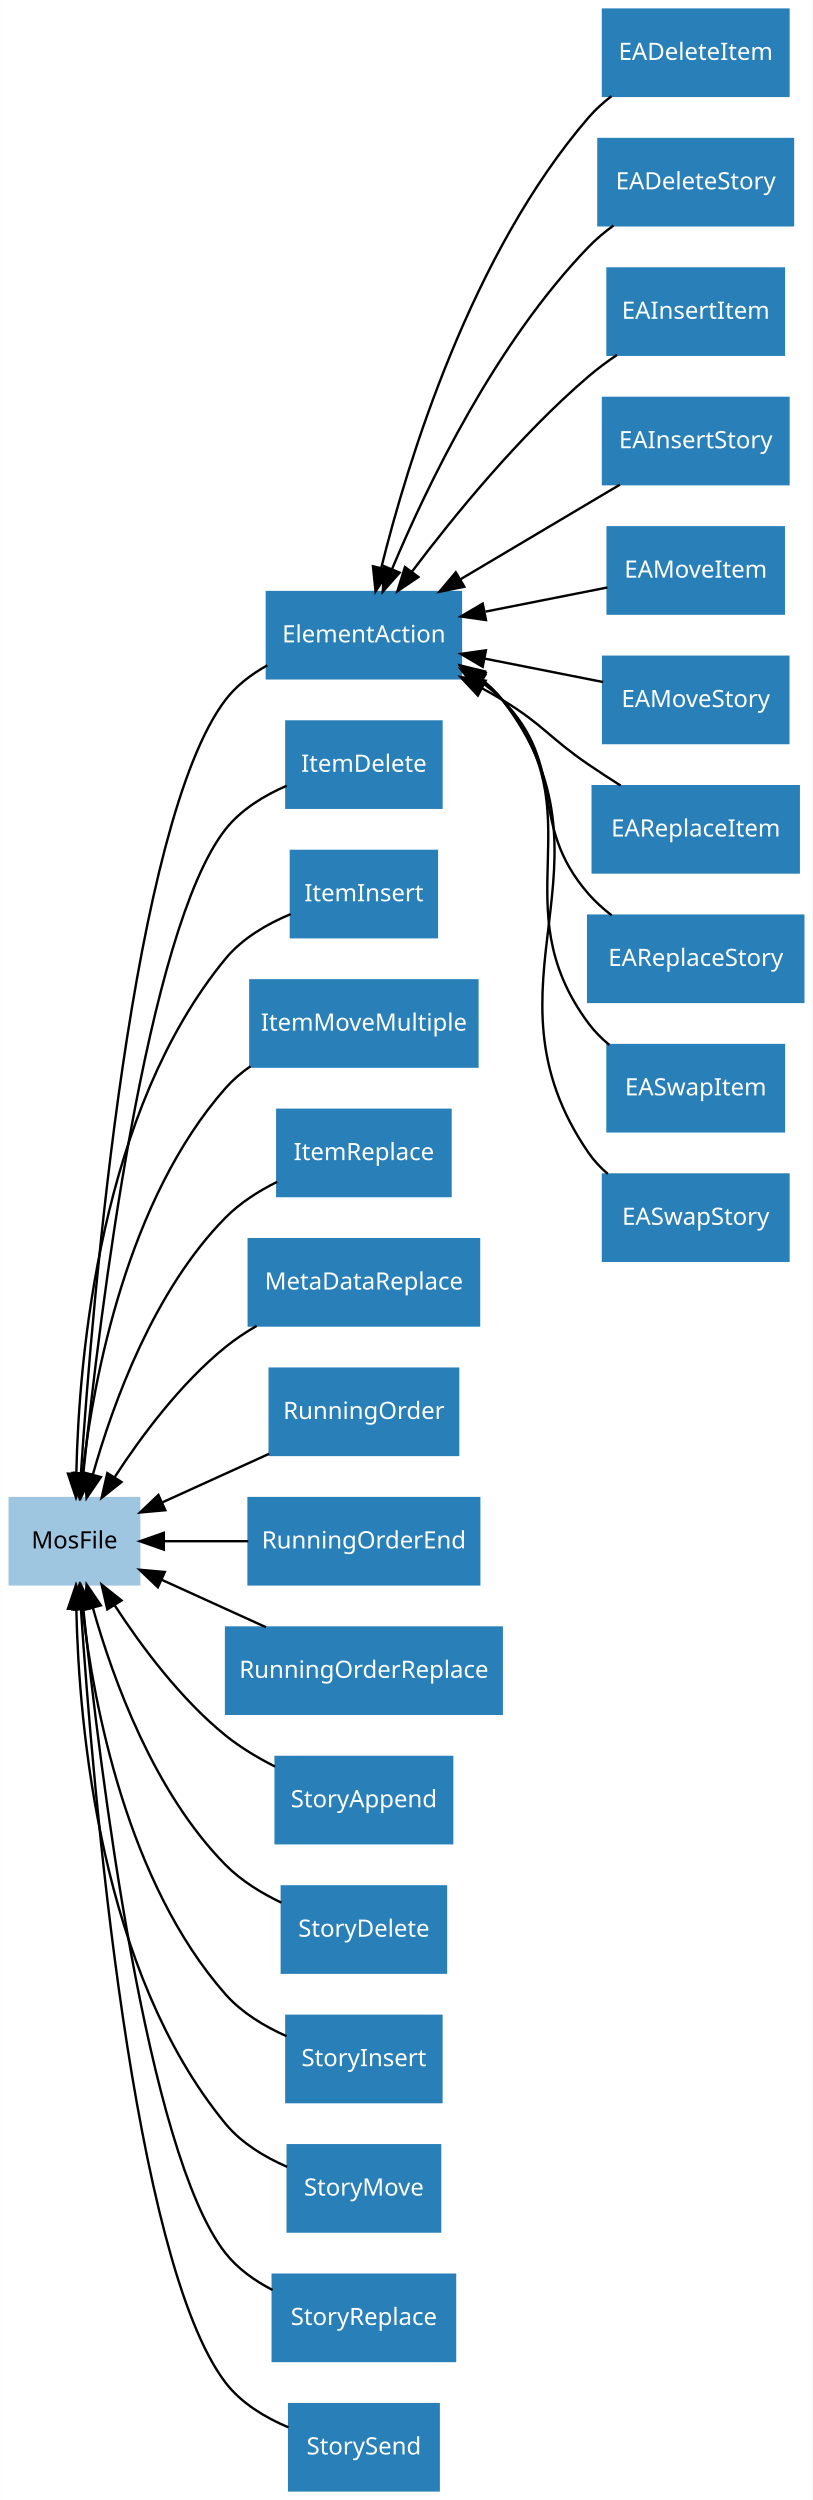
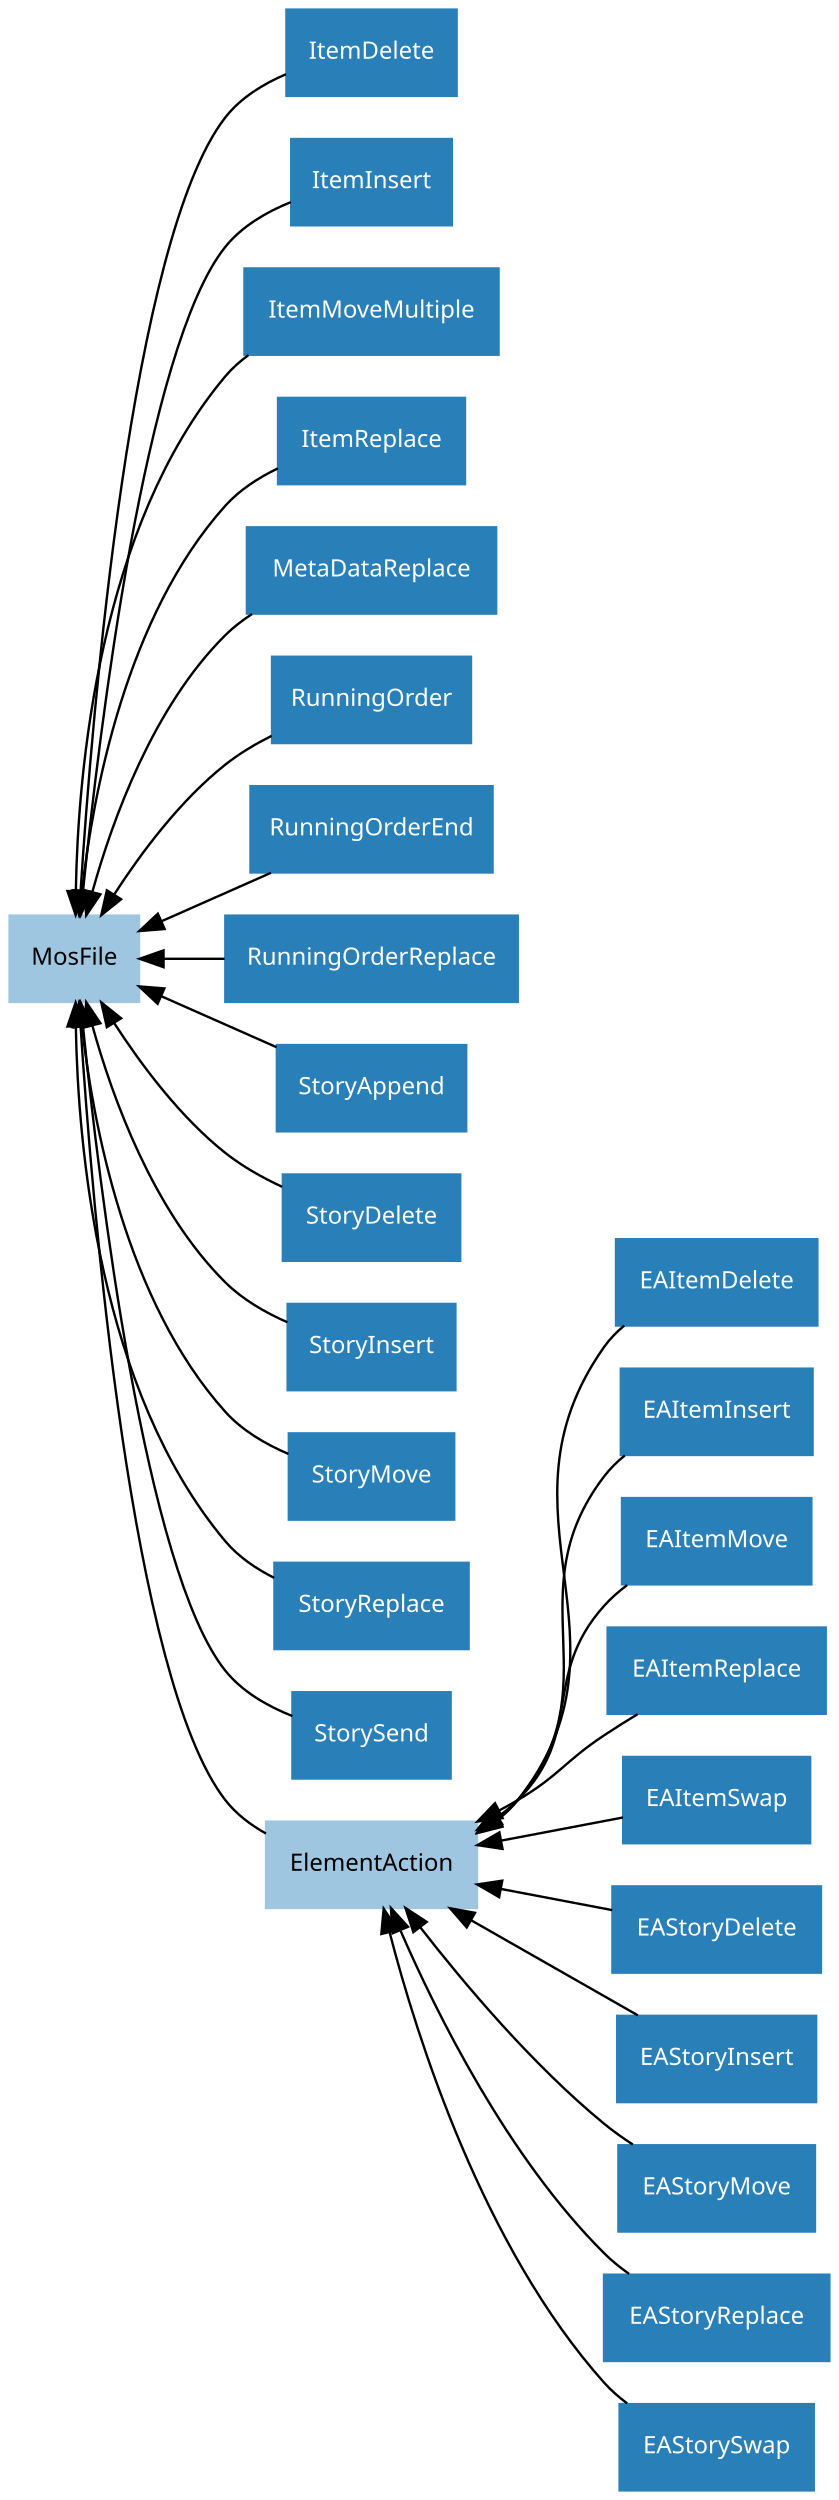
- <svg xmlns="http://www.w3.org/2000/svg" width="339pt" height="1043pt" viewBox="0.00 0.00 338.87 1043.00">
+ <svg xmlns="http://www.w3.org/2000/svg" width="350pt" height="1043pt" viewBox="0.00 0.00 350.00 1043.00">
  <g id="graph0" class="graph" transform="scale(1 1) rotate(0) translate(4 1039)">
-     <polygon fill="white" stroke="transparent" points="-4,4 -4,-1039 334.87,-1039 334.87,4 -4,4" />
+     <polygon fill="white" stroke="transparent" points="-4,4 -4,-1039 346,-1039 346,4 -4,4" />
    <g id="node1" class="node">
-       <polygon fill="#9ec6e0" stroke="#9ec6e0" points="54,-414 0,-414 0,-378 54,-378 54,-414" />
-       <text text-anchor="middle" x="27" y="-393" font-family="Sans" font-size="10.00" fill="#000000">MosFile</text>
+       <polygon fill="#9ec6e0" stroke="#9ec6e0" points="195,-279 107,-279 107,-243 195,-243 195,-279" />
+       <text text-anchor="middle" x="151" y="-258.5" font-family="Sans" font-size="10.00" fill="#000000">ElementAction</text>
    </g>
    <g id="node2" class="node">
-       <polygon fill="#2980b9" stroke="#2980b9" points="324.88,-1035 247.49,-1035 247.49,-999 324.88,-999 324.88,-1035" />
-       <text text-anchor="middle" x="286.19" y="-1014" font-family="Sans" font-size="10.00" fill="#ffffff">EADeleteItem</text>
+       <polygon fill="#9ec6e0" stroke="#9ec6e0" points="54,-657 0,-657 0,-621 54,-621 54,-657" />
+       <text text-anchor="middle" x="27" y="-636.5" font-family="Sans" font-size="10.00" fill="#000000">MosFile</text>
+     </g>
+     <g id="edge11" class="edge">
+       <path fill="none" stroke="black" d="M106.95,-274.05C100.49,-277.66 94.49,-282.23 90,-288 50.69,-338.5 34.43,-536.51 29.63,-610.71" />
+       <polygon fill="black" stroke="black" points="26.14,-610.53 29.01,-620.73 33.12,-610.97 26.14,-610.53" />
    </g>
    <g id="node3" class="node">
-       <polygon fill="#2980b9" stroke="#2980b9" points="188.23,-792 107.27,-792 107.27,-756 188.23,-756 188.23,-792" />
-       <text text-anchor="middle" x="147.75" y="-771" font-family="Sans" font-size="10.00" fill="#ffffff">ElementAction</text>
+       <polygon fill="#2980b9" stroke="#2980b9" points="337,-522 253,-522 253,-486 337,-486 337,-522" />
+       <text text-anchor="middle" x="295" y="-501.5" font-family="Sans" font-size="10.00" fill="#ffffff">EAItemDelete</text>
    </g>
    <g id="edge1" class="edge">
-       <path fill="none" stroke="black" d="M251.07,-998.91C247.58,-996.22 244.3,-993.24 241.5,-990 192.41,-933.05 165.94,-846.2 154.96,-801.98" />
-       <polygon fill="black" stroke="black" points="158.35,-801.11 152.61,-792.21 151.54,-802.75 158.35,-801.11" />
-     </g>
-     <g id="edge11" class="edge">
-       <path fill="none" stroke="black" d="M107.45,-761.42C100.79,-757.71 94.56,-752.99 90,-747 51.23,-696.09 34.64,-498.33 29.69,-424.24" />
-       <polygon fill="black" stroke="black" points="33.18,-423.99 29.05,-414.24 26.2,-424.44 33.18,-423.99" />
+       <path fill="none" stroke="black" d="M256.44,-485.97C253.25,-483.31 250.35,-480.33 248,-477 198.73,-407.11 264.97,-355.13 212,-288 209.63,-285 206.86,-282.32 203.82,-279.93" />
+       <polygon fill="black" stroke="black" points="205.55,-276.88 195.29,-274.27 201.68,-282.71 205.55,-276.88" />
    </g>
    <g id="node4" class="node">
-       <polygon fill="#2980b9" stroke="#2980b9" points="326.77,-981 245.6,-981 245.6,-945 326.77,-945 326.77,-981" />
-       <text text-anchor="middle" x="286.19" y="-960" font-family="Sans" font-size="10.00" fill="#ffffff">EADeleteStory</text>
+       <polygon fill="#2980b9" stroke="#2980b9" points="335,-468 255,-468 255,-432 335,-432 335,-468" />
+       <text text-anchor="middle" x="295" y="-447.5" font-family="Sans" font-size="10.00" fill="#ffffff">EAItemInsert</text>
    </g>
    <g id="edge2" class="edge">
-       <path fill="none" stroke="black" d="M251.87,-944.91C248.16,-942.19 244.6,-939.2 241.5,-936 202.65,-895.82 174.05,-836.25 159.52,-801.65" />
-       <polygon fill="black" stroke="black" points="162.67,-800.1 155.63,-792.18 156.19,-802.76 162.67,-800.1" />
+       <path fill="none" stroke="black" d="M256.68,-431.79C253.44,-429.17 250.47,-426.24 248,-423 210.4,-373.58 252.21,-335.32 212,-288 209.56,-285.13 206.76,-282.56 203.73,-280.24" />
+       <polygon fill="black" stroke="black" points="205.54,-277.24 195.25,-274.72 201.71,-283.11 205.54,-277.24" />
    </g>
    <g id="node5" class="node">
-       <polygon fill="#2980b9" stroke="#2980b9" points="322.98,-927 249.39,-927 249.39,-891 322.98,-891 322.98,-927" />
-       <text text-anchor="middle" x="286.19" y="-906" font-family="Sans" font-size="10.00" fill="#ffffff">EAInsertItem</text>
+       <polygon fill="#2980b9" stroke="#2980b9" points="334.5,-414 255.5,-414 255.5,-378 334.5,-378 334.5,-414" />
+       <text text-anchor="middle" x="295" y="-393.5" font-family="Sans" font-size="10.00" fill="#ffffff">EAItemMove</text>
    </g>
    <g id="edge3" class="edge">
-       <path fill="none" stroke="black" d="M253.35,-890.94C249.22,-888.14 245.16,-885.13 241.5,-882 212.73,-857.4 185.18,-823.57 167.69,-800.36" />
-       <polygon fill="black" stroke="black" points="170.49,-798.27 161.72,-792.33 164.88,-802.44 170.49,-798.27" />
+       <path fill="none" stroke="black" d="M257.65,-377.71C254.14,-375.08 250.84,-372.18 248,-369 221.75,-339.62 239.79,-315.92 212,-288 209.51,-285.5 206.74,-283.2 203.8,-281.1" />
+       <polygon fill="black" stroke="black" points="205.49,-278.03 195.15,-275.7 201.78,-283.97 205.49,-278.03" />
    </g>
    <g id="node6" class="node">
-       <polygon fill="#2980b9" stroke="#2980b9" points="324.88,-873 247.5,-873 247.5,-837 324.88,-837 324.88,-873" />
-       <text text-anchor="middle" x="286.19" y="-852" font-family="Sans" font-size="10.00" fill="#ffffff">EAInsertStory</text>
+       <polygon fill="#2980b9" stroke="#2980b9" points="340.5,-360 249.5,-360 249.5,-324 340.5,-324 340.5,-360" />
+       <text text-anchor="middle" x="295" y="-339.5" font-family="Sans" font-size="10.00" fill="#ffffff">EAItemReplace</text>
    </g>
    <g id="edge4" class="edge">
-       <path fill="none" stroke="black" d="M254.57,-836.82C234.91,-825.15 209.19,-809.88 188.03,-797.32" />
-       <polygon fill="black" stroke="black" points="189.65,-794.21 179.27,-792.12 186.08,-800.23 189.65,-794.21" />
+       <path fill="none" stroke="black" d="M262.04,-323.87C257.28,-320.99 252.47,-317.98 248,-315 231.35,-303.92 229.22,-298.17 212,-288 209.51,-286.53 206.93,-285.09 204.29,-283.68" />
+       <polygon fill="black" stroke="black" points="205.69,-280.47 195.19,-279.05 202.52,-286.7 205.69,-280.47" />
    </g>
    <g id="node7" class="node">
-       <polygon fill="#2980b9" stroke="#2980b9" points="322.93,-819 249.44,-819 249.44,-783 322.93,-783 322.93,-819" />
-       <text text-anchor="middle" x="286.19" y="-798" font-family="Sans" font-size="10.00" fill="#ffffff">EAMoveItem</text>
+       <polygon fill="#2980b9" stroke="#2980b9" points="334,-306 256,-306 256,-270 334,-270 334,-306" />
+       <text text-anchor="middle" x="295" y="-285.5" font-family="Sans" font-size="10.00" fill="#ffffff">EAItemSwap</text>
    </g>
    <g id="edge5" class="edge">
-       <path fill="none" stroke="black" d="M249.34,-793.91C233.78,-790.83 215.29,-787.17 198.44,-783.83" />
-       <polygon fill="black" stroke="black" points="198.69,-780.31 188.2,-781.81 197.33,-787.18 198.69,-780.31" />
+       <path fill="none" stroke="black" d="M255.95,-280.76C240.44,-277.82 222.23,-274.35 205.42,-271.16" />
+       <polygon fill="black" stroke="black" points="205.65,-267.64 195.18,-269.21 204.35,-274.52 205.65,-267.64" />
    </g>
    <g id="node8" class="node">
-       <polygon fill="#2980b9" stroke="#2980b9" points="324.82,-765 247.55,-765 247.55,-729 324.82,-729 324.82,-765" />
-       <text text-anchor="middle" x="286.19" y="-744" font-family="Sans" font-size="10.00" fill="#ffffff">EAMoveStory</text>
+       <polygon fill="#2980b9" stroke="#2980b9" points="338.5,-252 251.5,-252 251.5,-216 338.5,-216 338.5,-252" />
+       <text text-anchor="middle" x="295" y="-231.5" font-family="Sans" font-size="10.00" fill="#ffffff">EAStoryDelete</text>
    </g>
    <g id="edge6" class="edge">
-       <path fill="none" stroke="black" d="M247.54,-754.45C232.26,-757.47 214.39,-761.01 198.09,-764.24" />
-       <polygon fill="black" stroke="black" points="197.31,-760.82 188.18,-766.2 198.66,-767.69 197.31,-760.82" />
+       <path fill="none" stroke="black" d="M251.4,-242.1C236.79,-244.88 220.26,-248.02 204.93,-250.94" />
+       <polygon fill="black" stroke="black" points="204.24,-247.51 195.07,-252.81 205.54,-254.38 204.24,-247.51" />
    </g>
    <g id="node9" class="node">
-       <polygon fill="#2980b9" stroke="#2980b9" points="329.17,-711 243.21,-711 243.21,-675 329.17,-675 329.17,-711" />
-       <text text-anchor="middle" x="286.19" y="-690" font-family="Sans" font-size="10.00" fill="#ffffff">EAReplaceItem</text>
+       <polygon fill="#2980b9" stroke="#2980b9" points="336.5,-198 253.5,-198 253.5,-162 336.5,-162 336.5,-198" />
+       <text text-anchor="middle" x="295" y="-177.5" font-family="Sans" font-size="10.00" fill="#ffffff">EAStoryInsert</text>
    </g>
    <g id="edge7" class="edge">
-       <path fill="none" stroke="black" d="M254.88,-711.24C250.35,-714.11 245.77,-717.09 241.5,-720 224.98,-731.27 222.62,-736.65 205.5,-747 202.75,-748.67 199.87,-750.31 196.95,-751.9" />
-       <polygon fill="black" stroke="black" points="195.3,-748.82 188.06,-756.56 198.54,-755.02 195.3,-748.82" />
+       <path fill="none" stroke="black" d="M262.13,-198.18C241.58,-209.9 214.66,-225.26 192.58,-237.85" />
+       <polygon fill="black" stroke="black" points="190.71,-234.89 183.76,-242.88 194.18,-240.97 190.71,-234.89" />
    </g>
    <g id="node10" class="node">
-       <polygon fill="#2980b9" stroke="#2980b9" points="331.06,-657 241.32,-657 241.32,-621 331.06,-621 331.06,-657" />
-       <text text-anchor="middle" x="286.19" y="-636" font-family="Sans" font-size="10.00" fill="#ffffff">EAReplaceStory</text>
+       <polygon fill="#2980b9" stroke="#2980b9" points="336,-144 254,-144 254,-108 336,-108 336,-144" />
+       <text text-anchor="middle" x="295" y="-123.5" font-family="Sans" font-size="10.00" fill="#ffffff">EAStoryMove</text>
    </g>
    <g id="edge8" class="edge">
-       <path fill="none" stroke="black" d="M251.11,-657.12C247.61,-659.81 244.32,-662.78 241.5,-666 215.59,-695.68 233,-718.79 205.5,-747 202.87,-749.7 199.92,-752.16 196.78,-754.4" />
-       <polygon fill="black" stroke="black" points="194.74,-751.55 188.12,-759.82 198.45,-757.48 194.74,-751.55" />
+       <path fill="none" stroke="black" d="M260.01,-144.29C255.83,-147.02 251.72,-149.94 248,-153 218.13,-177.53 189.44,-211.65 171.33,-234.94" />
+       <polygon fill="black" stroke="black" points="168.46,-232.92 165.15,-242.99 174.02,-237.18 168.46,-232.92" />
    </g>
    <g id="node11" class="node">
-       <polygon fill="#2980b9" stroke="#2980b9" points="322.99,-603 249.38,-603 249.38,-567 322.99,-567 322.99,-603" />
-       <text text-anchor="middle" x="286.19" y="-582" font-family="Sans" font-size="10.00" fill="#ffffff">EASwapItem</text>
+       <polygon fill="#2980b9" stroke="#2980b9" points="342,-90 248,-90 248,-54 342,-54 342,-90" />
+       <text text-anchor="middle" x="295" y="-69.5" font-family="Sans" font-size="10.00" fill="#ffffff">EAStoryReplace</text>
    </g>
    <g id="edge9" class="edge">
-       <path fill="none" stroke="black" d="M250.16,-603.05C246.92,-605.73 243.95,-608.71 241.5,-612 204.47,-661.85 245.2,-699.25 205.5,-747 202.95,-750.07 199.96,-752.82 196.72,-755.27" />
-       <polygon fill="black" stroke="black" points="194.72,-752.4 188.23,-760.77 198.53,-758.27 194.72,-752.4" />
+       <path fill="none" stroke="black" d="M258.48,-90.3C254.74,-92.95 251.15,-95.86 248,-99 207.94,-138.89 178.2,-198.81 163.11,-233.5" />
+       <polygon fill="black" stroke="black" points="159.77,-232.42 159.08,-242.99 166.21,-235.16 159.77,-232.42" />
    </g>
    <g id="node12" class="node">
-       <polygon fill="#2980b9" stroke="#2980b9" points="324.88,-549 247.49,-549 247.49,-513 324.88,-513 324.88,-549" />
-       <text text-anchor="middle" x="286.19" y="-528" font-family="Sans" font-size="10.00" fill="#ffffff">EASwapStory</text>
+       <polygon fill="#2980b9" stroke="#2980b9" points="335.5,-36 254.5,-36 254.5,0 335.5,0 335.5,-36" />
+       <text text-anchor="middle" x="295" y="-15.5" font-family="Sans" font-size="10.00" fill="#ffffff">EAStorySwap</text>
    </g>
    <g id="edge10" class="edge">
-       <path fill="none" stroke="black" d="M249.51,-549.23C246.48,-551.85 243.73,-554.77 241.5,-558 193.03,-628.44 257.76,-679.32 205.5,-747 202.91,-750.35 199.81,-753.31 196.4,-755.91" />
-       <polygon fill="black" stroke="black" points="194.47,-752.99 187.99,-761.37 198.28,-758.86 194.47,-752.99" />
+       <path fill="none" stroke="black" d="M257.65,-36.29C254.14,-38.92 250.84,-41.82 248,-45 197.63,-101.38 170.04,-188.48 158.53,-232.88" />
+       <polygon fill="black" stroke="black" points="155.1,-232.15 156.07,-242.7 161.89,-233.85 155.1,-232.15" />
    </g>
    <g id="node13" class="node">
-       <polygon fill="#2980b9" stroke="#2980b9" points="180.11,-738 115.4,-738 115.4,-702 180.11,-702 180.11,-738" />
-       <text text-anchor="middle" x="147.75" y="-717" font-family="Sans" font-size="10.00" fill="#ffffff">ItemDelete</text>
+       <polygon fill="#2980b9" stroke="#2980b9" points="186.5,-1035 115.5,-1035 115.5,-999 186.5,-999 186.5,-1035" />
+       <text text-anchor="middle" x="151" y="-1014.5" font-family="Sans" font-size="10.00" fill="#ffffff">ItemDelete</text>
    </g>
    <g id="edge12" class="edge">
-       <path fill="none" stroke="black" d="M115.54,-711.19C106.07,-707.09 96.47,-701.23 90,-693 57.08,-651.13 37.48,-490.05 30.7,-424.25" />
-       <polygon fill="black" stroke="black" points="34.17,-423.78 29.69,-414.18 27.2,-424.48 34.17,-423.78" />
+       <path fill="none" stroke="black" d="M115.31,-1008.03C105.81,-1003.99 96.38,-998.2 90,-990 50.69,-939.5 34.43,-741.49 29.63,-667.29" />
+       <polygon fill="black" stroke="black" points="33.12,-667.03 29.01,-657.27 26.14,-667.47 33.12,-667.03" />
    </g>
    <g id="node14" class="node">
-       <polygon fill="#2980b9" stroke="#2980b9" points="178.21,-684 117.29,-684 117.29,-648 178.21,-648 178.21,-684" />
-       <text text-anchor="middle" x="147.75" y="-663" font-family="Sans" font-size="10.00" fill="#ffffff">ItemInsert</text>
+       <polygon fill="#2980b9" stroke="#2980b9" points="184.5,-981 117.5,-981 117.5,-945 184.5,-945 184.5,-981" />
+       <text text-anchor="middle" x="151" y="-960.5" font-family="Sans" font-size="10.00" fill="#ffffff">ItemInsert</text>
    </g>
    <g id="edge13" class="edge">
-       <path fill="none" stroke="black" d="M117.23,-657.65C107.31,-653.51 97,-647.51 90,-639 37.81,-575.54 28.87,-473.58 27.78,-424.38" />
-       <polygon fill="black" stroke="black" points="31.28,-424.11 27.65,-414.16 24.28,-424.2 31.28,-424.11" />
+       <path fill="none" stroke="black" d="M117.35,-954.69C107.24,-950.61 96.94,-944.64 90,-936 56.64,-894.48 37.29,-733.2 30.64,-667.3" />
+       <polygon fill="black" stroke="black" points="34.11,-666.82 29.65,-657.21 27.14,-667.51 34.11,-666.82" />
    </g>
    <g id="node15" class="node">
-       <polygon fill="#2980b9" stroke="#2980b9" points="195.11,-630 100.39,-630 100.39,-594 195.11,-594 195.11,-630" />
-       <text text-anchor="middle" x="147.75" y="-609" font-family="Sans" font-size="10.00" fill="#ffffff">ItemMoveMultiple</text>
+       <polygon fill="#2980b9" stroke="#2980b9" points="204,-927 98,-927 98,-891 204,-891 204,-927" />
+       <text text-anchor="middle" x="151" y="-906.5" font-family="Sans" font-size="10.00" fill="#ffffff">ItemMoveMultiple</text>
    </g>
    <g id="edge14" class="edge">
-       <path fill="none" stroke="black" d="M100.43,-594.15C96.59,-591.48 93.03,-588.44 90,-585 49.14,-538.58 35.1,-464.62 30.36,-424.36" />
-       <polygon fill="black" stroke="black" points="33.82,-423.76 29.28,-414.19 26.86,-424.5 33.82,-423.76" />
+       <path fill="none" stroke="black" d="M99.65,-890.84C96.08,-888.25 92.79,-885.32 90,-882 37.14,-819.09 28.52,-716.87 27.64,-667.49" />
+       <polygon fill="black" stroke="black" points="31.14,-667.2 27.56,-657.23 24.14,-667.26 31.14,-667.2" />
    </g>
    <g id="node16" class="node">
-       <polygon fill="#2980b9" stroke="#2980b9" points="183.89,-576 111.61,-576 111.61,-540 183.89,-540 183.89,-576" />
-       <text text-anchor="middle" x="147.75" y="-555" font-family="Sans" font-size="10.00" fill="#ffffff">ItemReplace</text>
+       <polygon fill="#2980b9" stroke="#2980b9" points="190,-873 112,-873 112,-837 190,-837 190,-873" />
+       <text text-anchor="middle" x="151" y="-852.5" font-family="Sans" font-size="10.00" fill="#ffffff">ItemReplace</text>
    </g>
    <g id="edge15" class="edge">
-       <path fill="none" stroke="black" d="M111.56,-545.93C103.78,-542.06 96.05,-537.14 90,-531 60.19,-500.78 43.08,-453.61 34.67,-423.78" />
-       <polygon fill="black" stroke="black" points="38.02,-422.76 32.05,-414.01 31.26,-424.58 38.02,-422.76" />
+       <path fill="none" stroke="black" d="M111.96,-843.6C103.86,-839.72 95.96,-834.62 90,-828 48.56,-781.92 34.75,-707.57 30.2,-667.22" />
+       <polygon fill="black" stroke="black" points="33.68,-666.86 29.19,-657.27 26.72,-667.57 33.68,-666.86" />
    </g>
    <g id="node17" class="node">
-       <polygon fill="#2980b9" stroke="#2980b9" points="195.79,-522 99.71,-522 99.71,-486 195.79,-486 195.79,-522" />
-       <text text-anchor="middle" x="147.75" y="-501" font-family="Sans" font-size="10.00" fill="#ffffff">MetaDataReplace</text>
+       <polygon fill="#2980b9" stroke="#2980b9" points="203,-819 99,-819 99,-783 203,-783 203,-819" />
+       <text text-anchor="middle" x="151" y="-798.5" font-family="Sans" font-size="10.00" fill="#ffffff">MetaDataReplace</text>
    </g>
    <g id="edge16" class="edge">
-       <path fill="none" stroke="black" d="M103,-485.85C98.42,-483.18 93.98,-480.23 90,-477 71.25,-461.81 54.9,-439.85 43.7,-422.62" />
-       <polygon fill="black" stroke="black" points="46.62,-420.7 38.33,-414.11 40.7,-424.43 46.62,-420.7" />
+       <path fill="none" stroke="black" d="M101.16,-782.84C97.12,-780.23 93.32,-777.3 90,-774 59.87,-744.1 42.85,-696.84 34.54,-666.91" />
+       <polygon fill="black" stroke="black" points="37.89,-665.88 31.96,-657.1 31.12,-667.66 37.89,-665.88" />
    </g>
    <g id="node18" class="node">
-       <polygon fill="#2980b9" stroke="#2980b9" points="187.06,-468 108.44,-468 108.44,-432 187.06,-432 187.06,-468" />
-       <text text-anchor="middle" x="147.75" y="-447" font-family="Sans" font-size="10.00" fill="#ffffff">RunningOrder</text>
+       <polygon fill="#2980b9" stroke="#2980b9" points="192.5,-765 109.5,-765 109.5,-729 192.5,-729 192.5,-765" />
+       <text text-anchor="middle" x="151" y="-744.5" font-family="Sans" font-size="10.00" fill="#ffffff">RunningOrder</text>
    </g>
    <g id="edge17" class="edge">
-       <path fill="none" stroke="black" d="M108.2,-432.47C93.89,-425.96 77.74,-418.62 63.7,-412.23" />
-       <polygon fill="black" stroke="black" points="64.91,-408.94 54.36,-407.99 62.02,-415.31 64.91,-408.94" />
+       <path fill="none" stroke="black" d="M109.36,-732.04C102.55,-728.62 95.82,-724.61 90,-720 71.09,-705.01 54.75,-683.03 43.59,-665.75" />
+       <polygon fill="black" stroke="black" points="46.52,-663.83 38.25,-657.2 40.58,-667.54 46.52,-663.83" />
    </g>
    <g id="node19" class="node">
-       <polygon fill="#2980b9" stroke="#2980b9" points="195.86,-414 99.64,-414 99.64,-378 195.86,-378 195.86,-414" />
-       <text text-anchor="middle" x="147.75" y="-393" font-family="Sans" font-size="10.00" fill="#ffffff">RunningOrderEnd</text>
+       <polygon fill="#2980b9" stroke="#2980b9" points="201.5,-711 100.5,-711 100.5,-675 201.5,-675 201.5,-711" />
+       <text text-anchor="middle" x="151" y="-690.5" font-family="Sans" font-size="10.00" fill="#ffffff">RunningOrderEnd</text>
    </g>
    <g id="edge18" class="edge">
-       <path fill="none" stroke="black" d="M99.48,-396C87.81,-396 75.49,-396 64.43,-396" />
-       <polygon fill="black" stroke="black" points="64.28,-392.5 54.28,-396 64.28,-399.5 64.28,-392.5" />
+       <path fill="none" stroke="black" d="M109.04,-674.87C94.3,-668.35 77.81,-661.05 63.57,-654.74" />
+       <polygon fill="black" stroke="black" points="64.68,-651.41 54.12,-650.56 61.85,-657.81 64.68,-651.41" />
    </g>
    <g id="node20" class="node">
-       <polygon fill="#2980b9" stroke="#2980b9" points="205.25,-360 90.25,-360 90.25,-324 205.25,-324 205.25,-360" />
-       <text text-anchor="middle" x="147.75" y="-339" font-family="Sans" font-size="10.00" fill="#ffffff">RunningOrderReplace</text>
+       <polygon fill="#2980b9" stroke="#2980b9" points="212,-657 90,-657 90,-621 212,-621 212,-657" />
+       <text text-anchor="middle" x="151" y="-636.5" font-family="Sans" font-size="10.00" fill="#ffffff">RunningOrderReplace</text>
    </g>
    <g id="edge19" class="edge">
-       <path fill="none" stroke="black" d="M106.88,-360.13C92.75,-366.55 76.97,-373.73 63.26,-379.97" />
-       <polygon fill="black" stroke="black" points="61.8,-376.79 54.14,-384.11 64.69,-383.16 61.8,-376.79" />
+       <path fill="none" stroke="black" d="M89.71,-639C81.03,-639 72.33,-639 64.31,-639" />
+       <polygon fill="black" stroke="black" points="64.23,-635.5 54.23,-639 64.23,-642.5 64.23,-635.5" />
    </g>
    <g id="node21" class="node">
-       <polygon fill="#2980b9" stroke="#2980b9" points="184.57,-306 110.93,-306 110.93,-270 184.57,-270 184.57,-306" />
-       <text text-anchor="middle" x="147.75" y="-285" font-family="Sans" font-size="10.00" fill="#ffffff">StoryAppend</text>
+       <polygon fill="#2980b9" stroke="#2980b9" points="190.5,-603 111.5,-603 111.5,-567 190.5,-567 190.5,-603" />
+       <text text-anchor="middle" x="151" y="-582.5" font-family="Sans" font-size="10.00" fill="#ffffff">StoryAppend</text>
    </g>
    <g id="edge20" class="edge">
-       <path fill="none" stroke="black" d="M110.7,-301.98C103.46,-305.64 96.19,-309.99 90,-315 71.25,-330.19 54.9,-352.15 43.7,-369.38" />
-       <polygon fill="black" stroke="black" points="40.7,-367.57 38.33,-377.89 46.62,-371.3 40.7,-367.57" />
+       <path fill="none" stroke="black" d="M111.4,-602.09C96.05,-608.88 78.51,-616.64 63.48,-623.29" />
+       <polygon fill="black" stroke="black" points="61.75,-620.23 54.02,-627.48 64.58,-626.63 61.75,-620.23" />
    </g>
    <g id="node22" class="node">
-       <polygon fill="#2980b9" stroke="#2980b9" points="182,-252 113.5,-252 113.5,-216 182,-216 182,-252" />
-       <text text-anchor="middle" x="147.75" y="-231" font-family="Sans" font-size="10.00" fill="#ffffff">StoryDelete</text>
+       <polygon fill="#2980b9" stroke="#2980b9" points="188,-549 114,-549 114,-513 188,-513 188,-549" />
+       <text text-anchor="middle" x="151" y="-528.5" font-family="Sans" font-size="10.00" fill="#ffffff">StoryDelete</text>
    </g>
    <g id="edge21" class="edge">
-       <path fill="none" stroke="black" d="M113.33,-245.21C104.96,-249.2 96.51,-254.4 90,-261 60.19,-291.22 43.08,-338.39 34.67,-368.22" />
-       <polygon fill="black" stroke="black" points="31.26,-367.42 32.05,-377.99 38.02,-369.24 31.26,-367.42" />
+       <path fill="none" stroke="black" d="M113.76,-543.84C105.49,-547.68 97.07,-552.4 90,-558 71.09,-572.99 54.75,-594.97 43.59,-612.25" />
+       <polygon fill="black" stroke="black" points="40.58,-610.46 38.25,-620.8 46.52,-614.17 40.58,-610.46" />
    </g>
    <g id="node23" class="node">
-       <polygon fill="#2980b9" stroke="#2980b9" points="180.1,-198 115.4,-198 115.4,-162 180.1,-162 180.1,-198" />
-       <text text-anchor="middle" x="147.75" y="-177" font-family="Sans" font-size="10.00" fill="#ffffff">StoryInsert</text>
+       <polygon fill="#2980b9" stroke="#2980b9" points="186,-495 116,-495 116,-459 186,-459 186,-495" />
+       <text text-anchor="middle" x="151" y="-474.5" font-family="Sans" font-size="10.00" fill="#ffffff">StoryInsert</text>
    </g>
    <g id="edge22" class="edge">
-       <path fill="none" stroke="black" d="M115.48,-189.5C106.23,-193.62 96.78,-199.3 90,-207 49.14,-253.42 35.1,-327.38 30.36,-367.64" />
-       <polygon fill="black" stroke="black" points="26.86,-367.5 29.28,-377.81 33.82,-368.24 26.86,-367.5" />
+       <path fill="none" stroke="black" d="M115.93,-487.34C106.67,-491.39 97.22,-496.84 90,-504 59.87,-533.9 42.85,-581.16 34.54,-611.09" />
+       <polygon fill="black" stroke="black" points="31.12,-610.34 31.96,-620.9 37.89,-612.12 31.12,-610.34" />
    </g>
    <g id="node24" class="node">
-       <polygon fill="#2980b9" stroke="#2980b9" points="179.54,-144 115.96,-144 115.96,-108 179.54,-108 179.54,-144" />
-       <text text-anchor="middle" x="147.75" y="-123" font-family="Sans" font-size="10.00" fill="#ffffff">StoryMove</text>
+       <polygon fill="#2980b9" stroke="#2980b9" points="185.5,-441 116.5,-441 116.5,-405 185.5,-405 185.5,-441" />
+       <text text-anchor="middle" x="151" y="-420.5" font-family="Sans" font-size="10.00" fill="#ffffff">StoryMove</text>
    </g>
    <g id="edge23" class="edge">
-       <path fill="none" stroke="black" d="M115.75,-134.98C106.3,-139.09 96.65,-144.91 90,-153 37.81,-216.46 28.87,-318.42 27.78,-367.62" />
-       <polygon fill="black" stroke="black" points="24.28,-367.8 27.65,-377.84 31.28,-367.89 24.28,-367.8" />
+       <path fill="none" stroke="black" d="M116.33,-432.42C106.75,-436.5 97.03,-442.19 90,-450 48.56,-496.08 34.75,-570.43 30.2,-610.78" />
+       <polygon fill="black" stroke="black" points="26.72,-610.43 29.19,-620.73 33.68,-611.14 26.72,-610.43" />
    </g>
    <g id="node25" class="node">
-       <polygon fill="#2980b9" stroke="#2980b9" points="185.78,-90 109.72,-90 109.72,-54 185.78,-54 185.78,-90" />
-       <text text-anchor="middle" x="147.75" y="-69" font-family="Sans" font-size="10.00" fill="#ffffff">StoryReplace</text>
+       <polygon fill="#2980b9" stroke="#2980b9" points="191.5,-387 110.5,-387 110.5,-351 191.5,-351 191.5,-387" />
+       <text text-anchor="middle" x="151" y="-366.5" font-family="Sans" font-size="10.00" fill="#ffffff">StoryReplace</text>
    </g>
    <g id="edge24" class="edge">
-       <path fill="none" stroke="black" d="M109.64,-83.61C102.21,-87.45 95.13,-92.48 90,-99 57.08,-140.87 37.48,-301.95 30.7,-367.75" />
-       <polygon fill="black" stroke="black" points="27.2,-367.52 29.69,-377.82 34.17,-368.22 27.2,-367.52" />
+       <path fill="none" stroke="black" d="M110.39,-380.72C102.75,-384.54 95.44,-389.53 90,-396 37.14,-458.91 28.52,-561.13 27.64,-610.51" />
+       <polygon fill="black" stroke="black" points="24.14,-610.74 27.56,-620.77 31.14,-610.8 24.14,-610.74" />
    </g>
    <g id="node26" class="node">
-       <polygon fill="#2980b9" stroke="#2980b9" points="178.95,-36 116.56,-36 116.56,0 178.95,0 178.95,-36" />
-       <text text-anchor="middle" x="147.75" y="-15" font-family="Sans" font-size="10.00" fill="#ffffff">StorySend</text>
+       <polygon fill="#2980b9" stroke="#2980b9" points="184,-333 118,-333 118,-297 184,-297 184,-333" />
+       <text text-anchor="middle" x="151" y="-312.5" font-family="Sans" font-size="10.00" fill="#ffffff">StorySend</text>
    </g>
    <g id="edge25" class="edge">
-       <path fill="none" stroke="black" d="M116.28,-26.31C106.51,-30.42 96.54,-36.41 90,-45 51.23,-95.91 34.64,-293.67 29.69,-367.76" />
-       <polygon fill="black" stroke="black" points="26.2,-367.56 29.05,-377.76 33.18,-368.01 26.2,-367.56" />
+       <path fill="none" stroke="black" d="M117.97,-323.06C107.66,-327.15 97.08,-333.18 90,-342 56.64,-383.52 37.29,-544.8 30.64,-610.7" />
+       <polygon fill="black" stroke="black" points="27.14,-610.49 29.65,-620.79 34.11,-611.18 27.14,-610.49" />
    </g>
  </g>
</svg>
